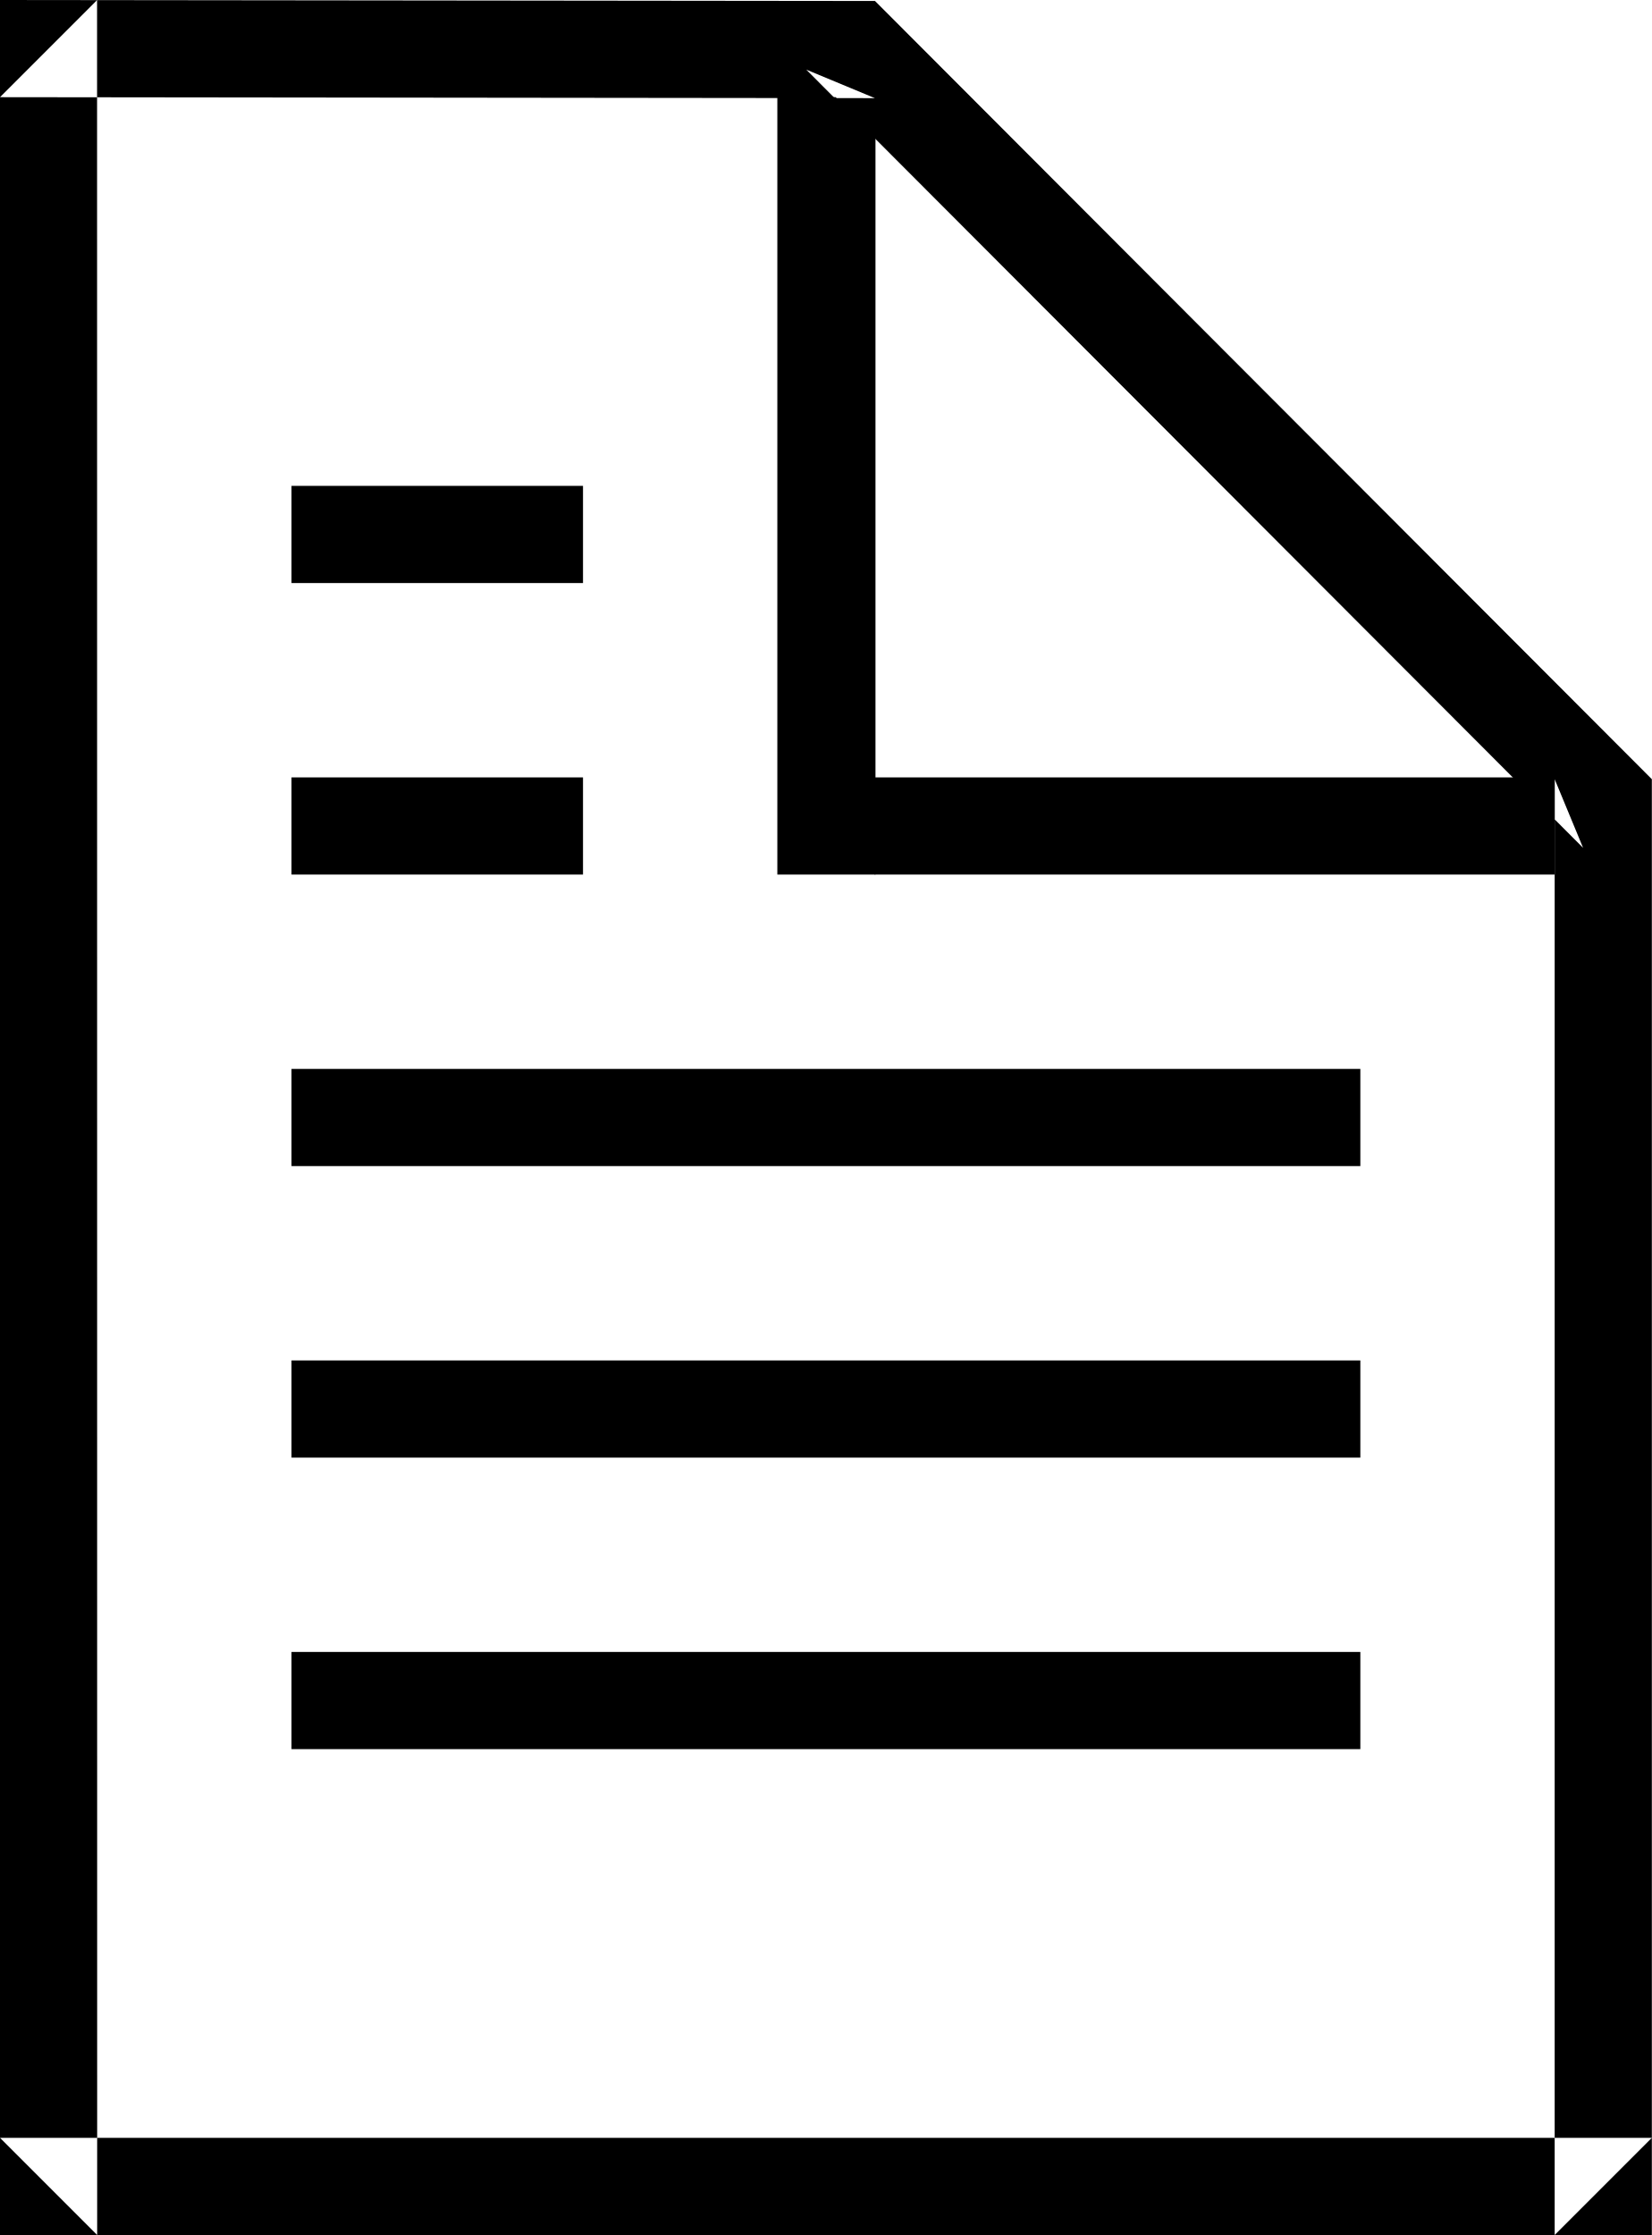
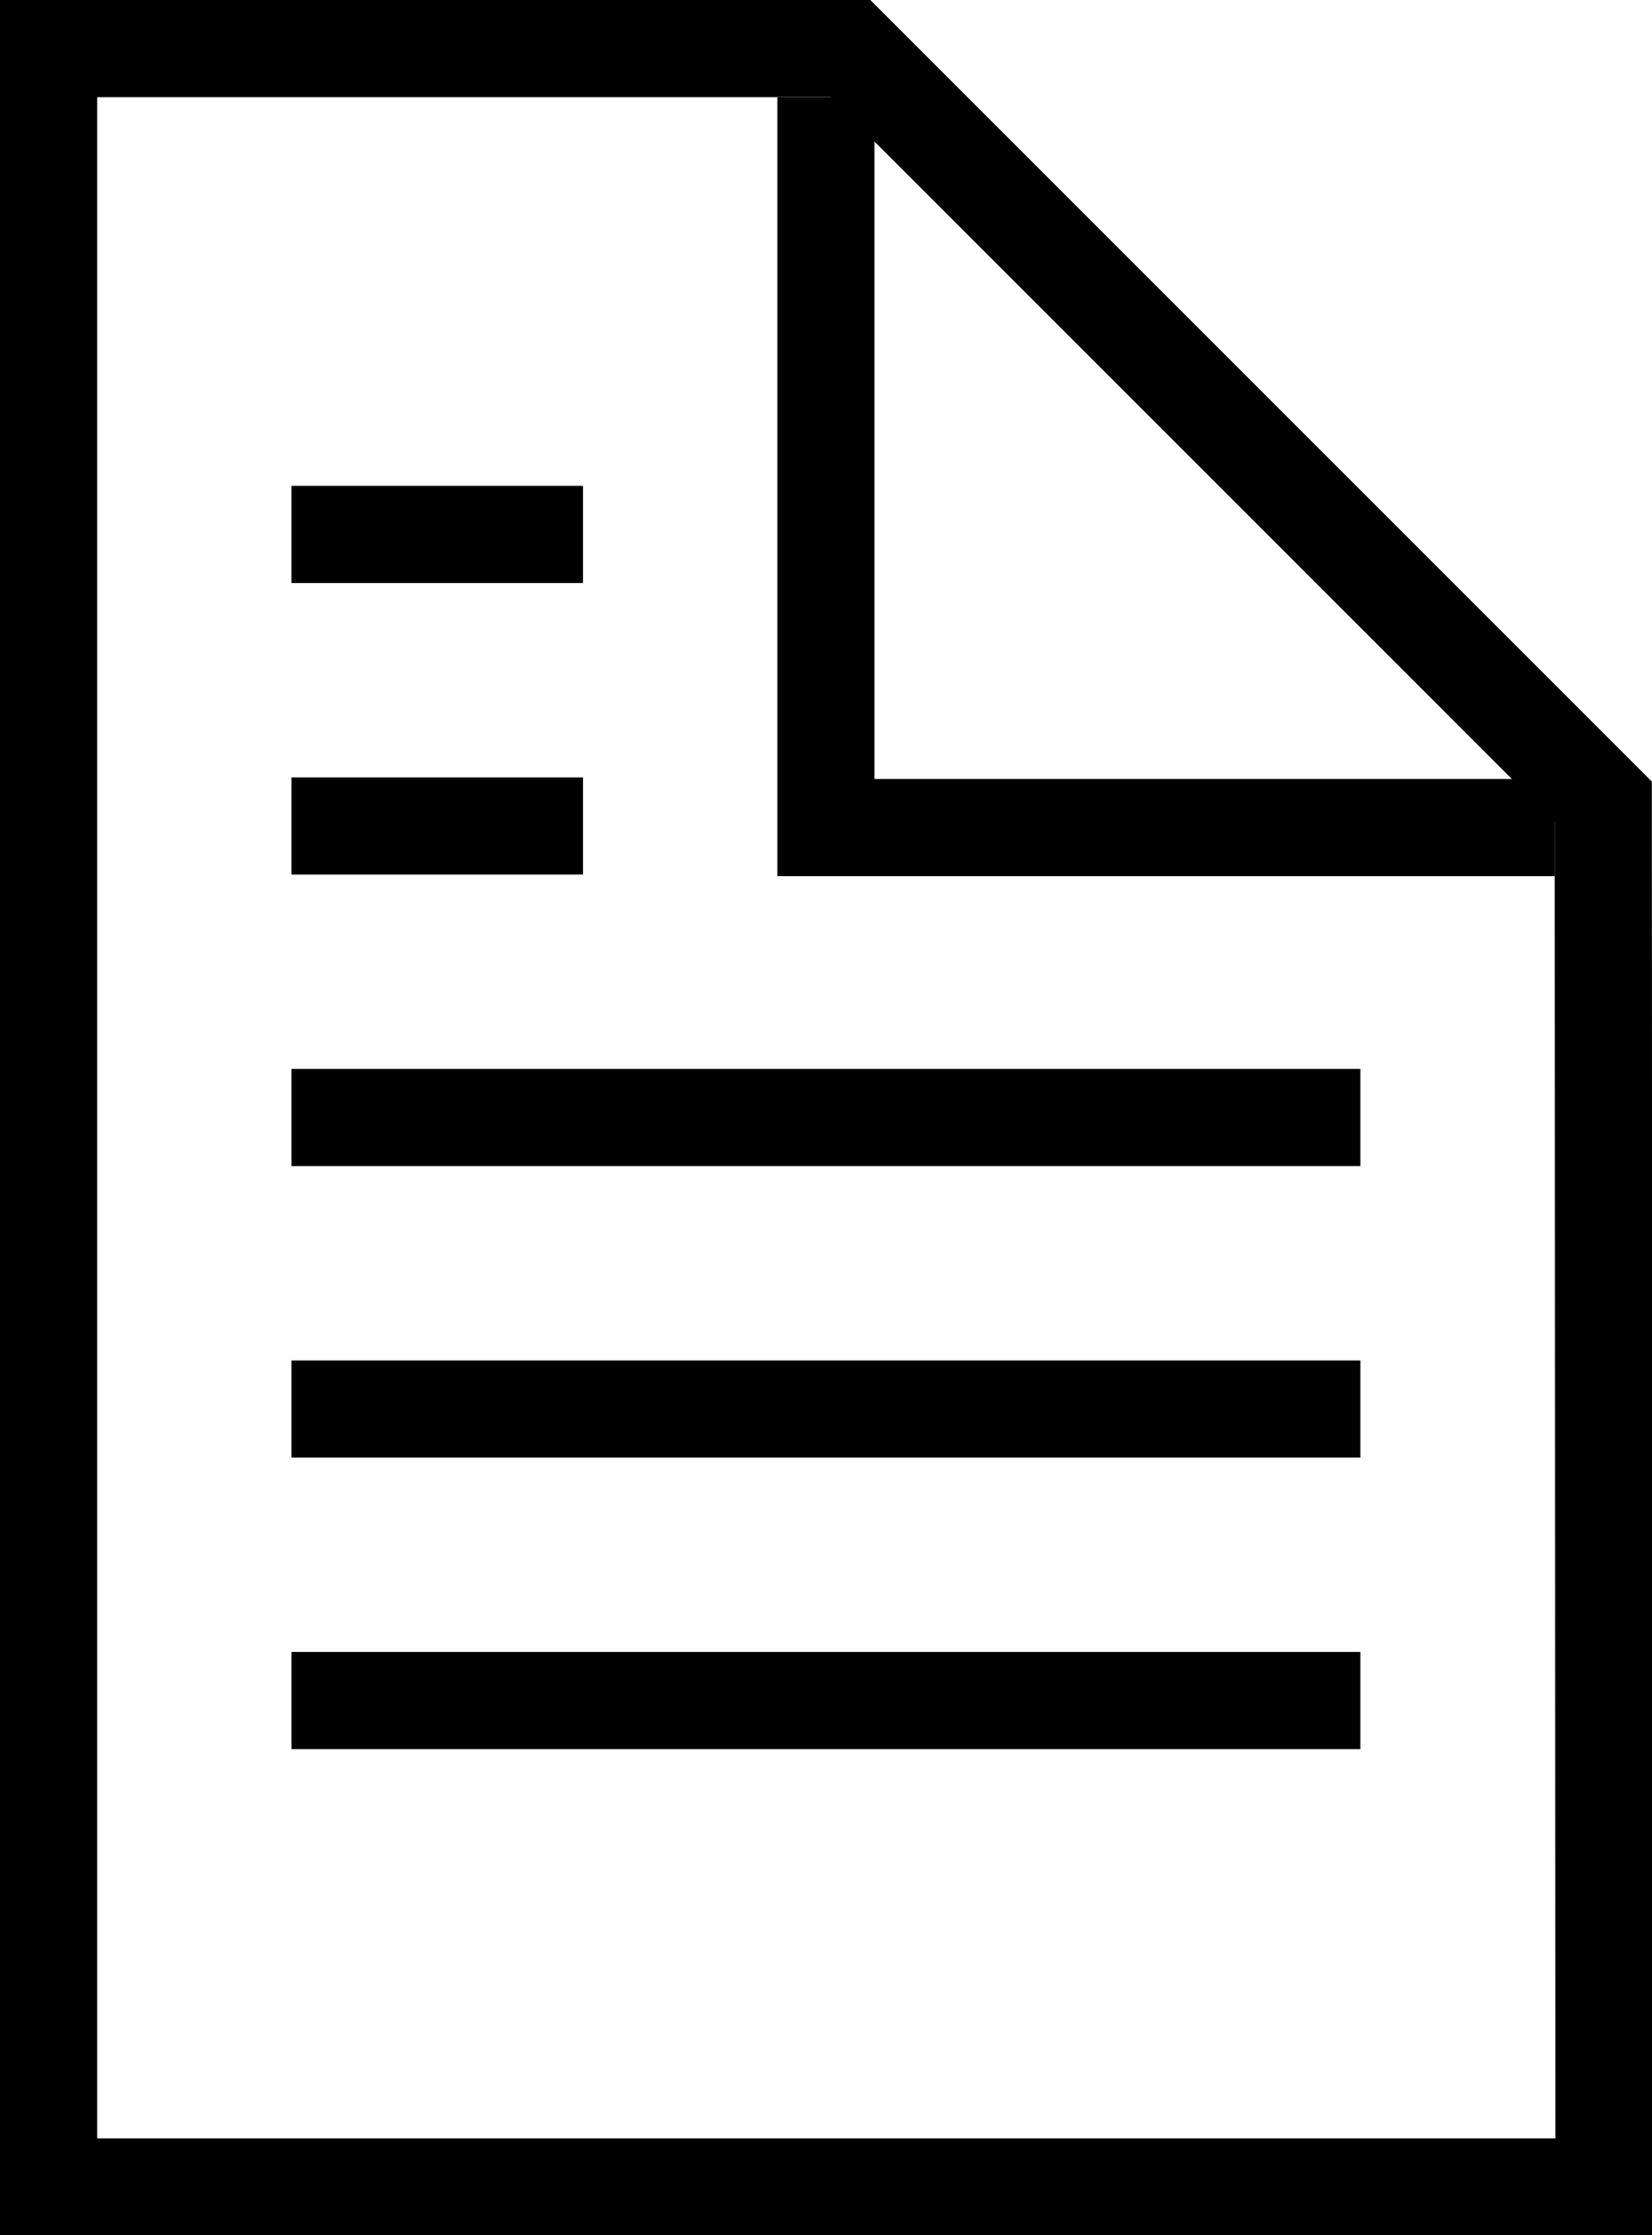
<svg xmlns="http://www.w3.org/2000/svg" width="34px" height="46px" viewBox="0 0 34 46" version="1.1">
  <defs />
  <g id="Page-1" stroke="none" stroke-width="1" fill="none" fill-rule="evenodd">
-     <g id="document_text" fill="#000000">
-       <path d="M1.08420217e-19,2 L1.998,0.002 L2,46 L0,44 L34,44 L32,46 L32,16.037 L32.585,17.45 L16.595,1.433 L18.008,2.02 L1.08420217e-19,2 Z M18.01,0.02 L34,16.037 L34,46 L0,46 L0,0 L18.01,0.02 Z" id="Rectangle-2" />
-       <polygon id="Rectangle-69" points="16 2 17.2 2 18.02 2.84 18.02 18 16 18" />
-       <polygon id="Rectangle-69" points="32 18 18 18 18 16 32 16" />
-       <rect id="Rectangle-70" x="6" y="22" width="22" height="2" />
-       <rect id="Rectangle-70-Copy-3" x="6" y="16" width="6" height="2" />
-       <rect id="Rectangle-70-Copy-4" x="6" y="10" width="6" height="2" />
-       <rect id="Rectangle-70-Copy" x="6" y="28" width="22" height="2" />
-       <rect id="Rectangle-70-Copy-2" x="6" y="34" width="22" height="2" />
+     <g id="document_text" transform="translate(1, 1)">
+       <polygon id="Path-17" stroke="#000000" stroke-width="2" points="0 0 2.6658066e-15 44.011 32.015 44.011 32 15.5 16.5 0" />
+       <polyline id="Path-18" stroke="#000000" stroke-width="2" points="16 1 16 16.033 31 16.033" />
+       <rect id="Rectangle-70" fill="#000000" x="5" y="21" width="22" height="2" />
+       <rect id="Rectangle-70-Copy-3" fill="#000000" x="5" y="15" width="6" height="2" />
+       <rect id="Rectangle-70-Copy-4" fill="#000000" x="5" y="9" width="6" height="2" />
+       <rect id="Rectangle-70-Copy" fill="#000000" x="5" y="27" width="22" height="2" />
+       <rect id="Rectangle-70-Copy-2" fill="#000000" x="5" y="33" width="22" height="2" />
    </g>
  </g>
</svg>
